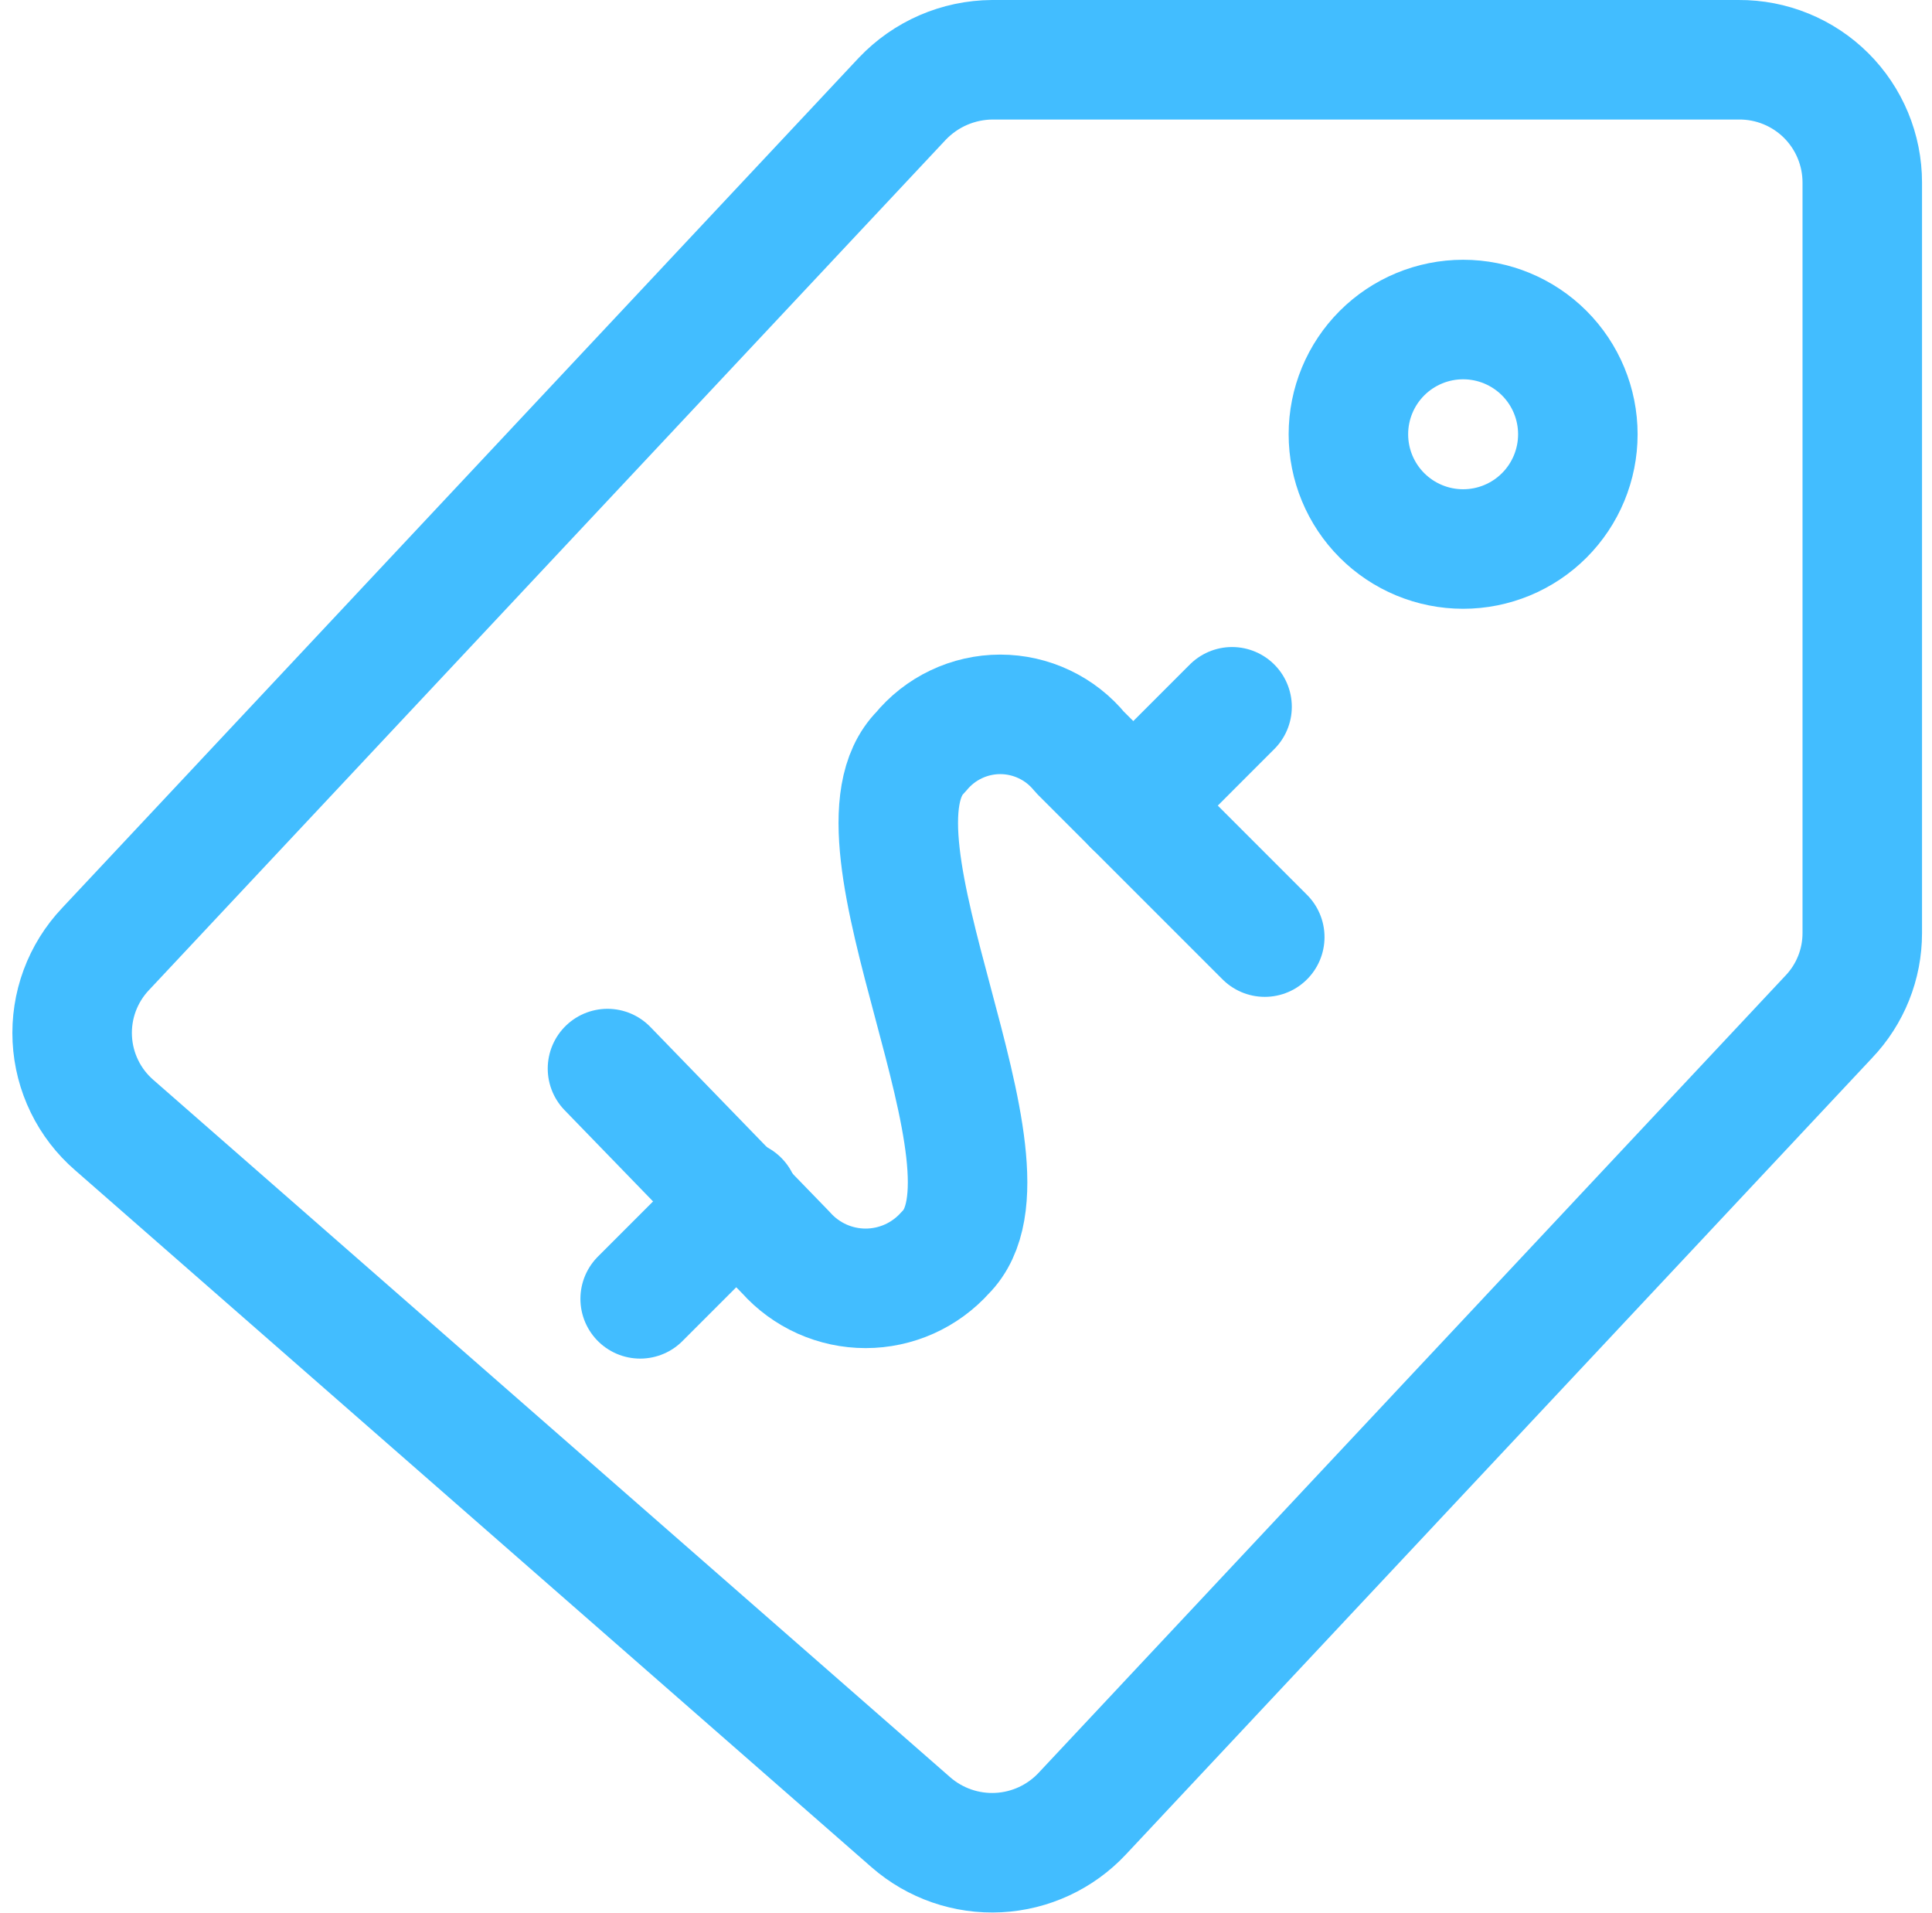
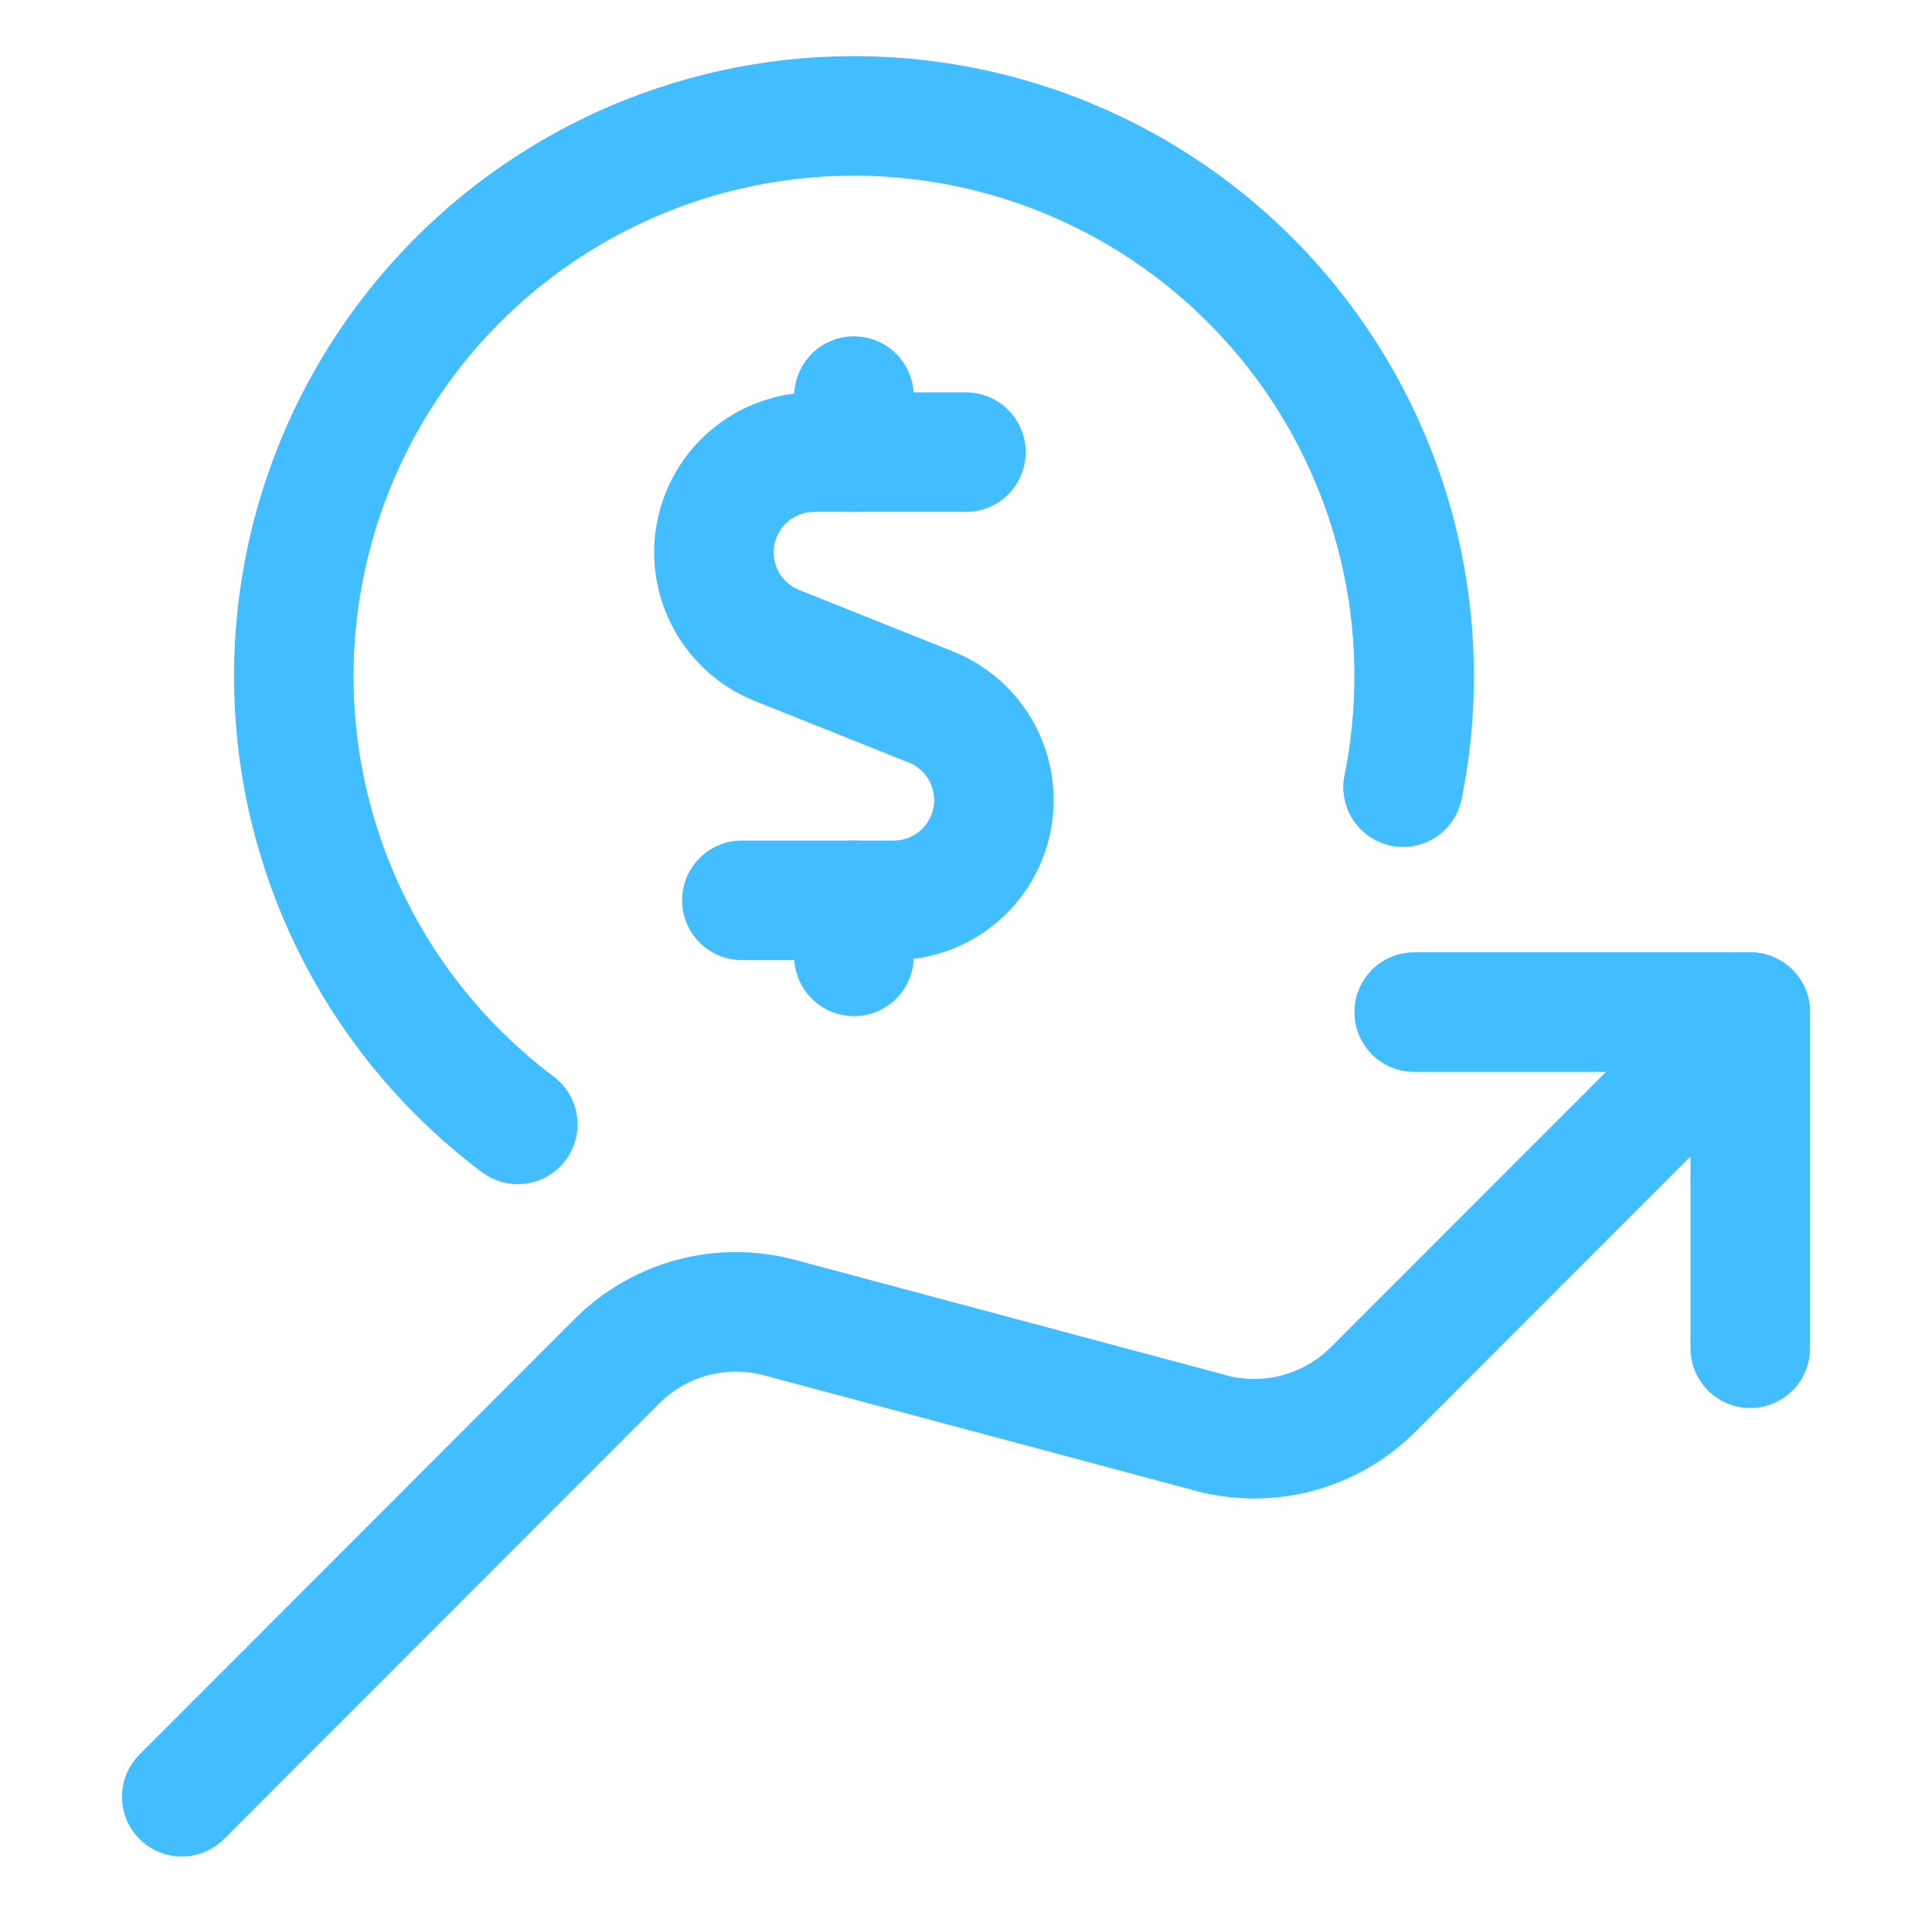
<svg xmlns="http://www.w3.org/2000/svg" width="97" height="96" viewBox="0 0 97 96" fill="none">
-   <path d="M63.5 47.041L54.22 37.761C53.736 37.167 53.126 36.688 52.434 36.36C51.742 36.031 50.986 35.86 50.22 35.86C49.454 35.86 48.698 36.031 48.006 36.36C47.314 36.688 46.704 37.167 46.22 37.761C41.9 42.081 51.78 58.601 47.46 62.881C46.957 63.444 46.341 63.895 45.652 64.204C44.962 64.513 44.215 64.673 43.46 64.673C42.705 64.673 41.958 64.513 41.268 64.204C40.579 63.895 39.963 63.444 39.46 62.881L30.5 53.641" stroke="#42BDFF" stroke-width="6" stroke-linecap="round" stroke-linejoin="round" />
-   <path d="M56.898 40.441L61.858 35.48" stroke="#42BDFF" stroke-width="6" stroke-linecap="round" stroke-linejoin="round" />
-   <path d="M32.141 65.2L37.101 60.24" stroke="#42BDFF" stroke-width="6" stroke-linecap="round" stroke-linejoin="round" />
-   <path d="M67.699 21.8C67.699 23.328 68.306 24.793 69.386 25.873C70.466 26.953 71.932 27.56 73.459 27.56C74.987 27.56 76.452 26.953 77.532 25.873C78.612 24.793 79.219 23.328 79.219 21.8C79.219 20.272 78.612 18.807 77.532 17.727C76.452 16.647 74.987 16.04 73.459 16.04C71.932 16.04 70.466 16.647 69.386 17.727C68.306 18.807 67.699 20.272 67.699 21.8Z" stroke="#42BDFF" stroke-width="6" stroke-linecap="round" stroke-linejoin="round" />
-   <path d="M87.299 3H49.819C48.972 3.005 48.136 3.182 47.359 3.518C46.582 3.855 45.882 4.346 45.299 4.96L5.299 47.64C4.73 48.241 4.289 48.95 4.001 49.726C3.714 50.502 3.588 51.328 3.629 52.154C3.67 52.98 3.878 53.79 4.241 54.533C4.603 55.277 5.113 55.939 5.739 56.48L45.739 91.48C46.95 92.535 48.524 93.079 50.128 92.997C51.732 92.915 53.242 92.213 54.339 91.04L91.819 51.04C92.898 49.908 93.5 48.404 93.499 46.84V9.16C93.499 8.348 93.338 7.544 93.026 6.794C92.714 6.044 92.257 5.363 91.681 4.79C91.105 4.218 90.421 3.765 89.669 3.458C88.917 3.15 88.111 2.995 87.299 3Z" stroke="#42BDFF" stroke-width="6" stroke-linecap="round" stroke-linejoin="round" />
+   <path d="M87.875 67.68V50.805H71" stroke="#42BDFF" stroke-width="6" stroke-linecap="round" stroke-linejoin="round" />
+   <path d="M87.875 50.805L68.938 69.75C67.86 70.826 66.512 71.592 65.035 71.965C63.558 72.338 62.008 72.305 60.549 71.868L39.125 66.138C37.695 65.757 36.19 65.758 34.76 66.141C33.33 66.525 32.027 67.278 30.98 68.325L9.125 90.195" stroke="#42BDFF" stroke-width="6" stroke-linecap="round" stroke-linejoin="round" />
+   <path d="M48.496 22.695H40.873C39.704 22.696 38.573 23.104 37.672 23.847C36.771 24.591 36.157 25.626 35.935 26.773C35.714 27.92 35.898 29.108 36.457 30.135C37.015 31.161 37.914 31.96 38.998 32.397L46.738 35.49C47.824 35.925 48.725 36.724 49.286 37.751C49.846 38.778 50.032 39.969 49.81 41.117C49.588 42.266 48.972 43.302 48.07 44.046C47.167 44.79 46.033 45.197 44.863 45.195H37.246" stroke="#42BDFF" stroke-width="6" stroke-linecap="round" stroke-linejoin="round" />
+   <path d="M42.875 22.695V19.883" stroke="#42BDFF" stroke-width="6" stroke-linecap="round" stroke-linejoin="round" />
+   <path d="M42.875 48.008V45.195" stroke="#42BDFF" stroke-width="6" stroke-linecap="round" stroke-linejoin="round" />
+   <path d="M70.443 39.514C71.439 34.582 71.095 29.473 69.445 24.72C67.794 19.966 64.899 15.743 61.061 12.489C57.223 9.236 52.582 7.071 47.623 6.222C42.663 5.373 37.567 5.869 32.865 7.66C28.163 9.451 24.027 12.47 20.889 16.404C17.751 20.337 15.726 25.04 15.025 30.023C14.323 35.005 14.971 40.085 16.901 44.732C18.831 49.378 21.973 53.422 25.998 56.442" stroke="#42BDFF" stroke-width="6" stroke-linecap="round" stroke-linejoin="round" />
</svg>
